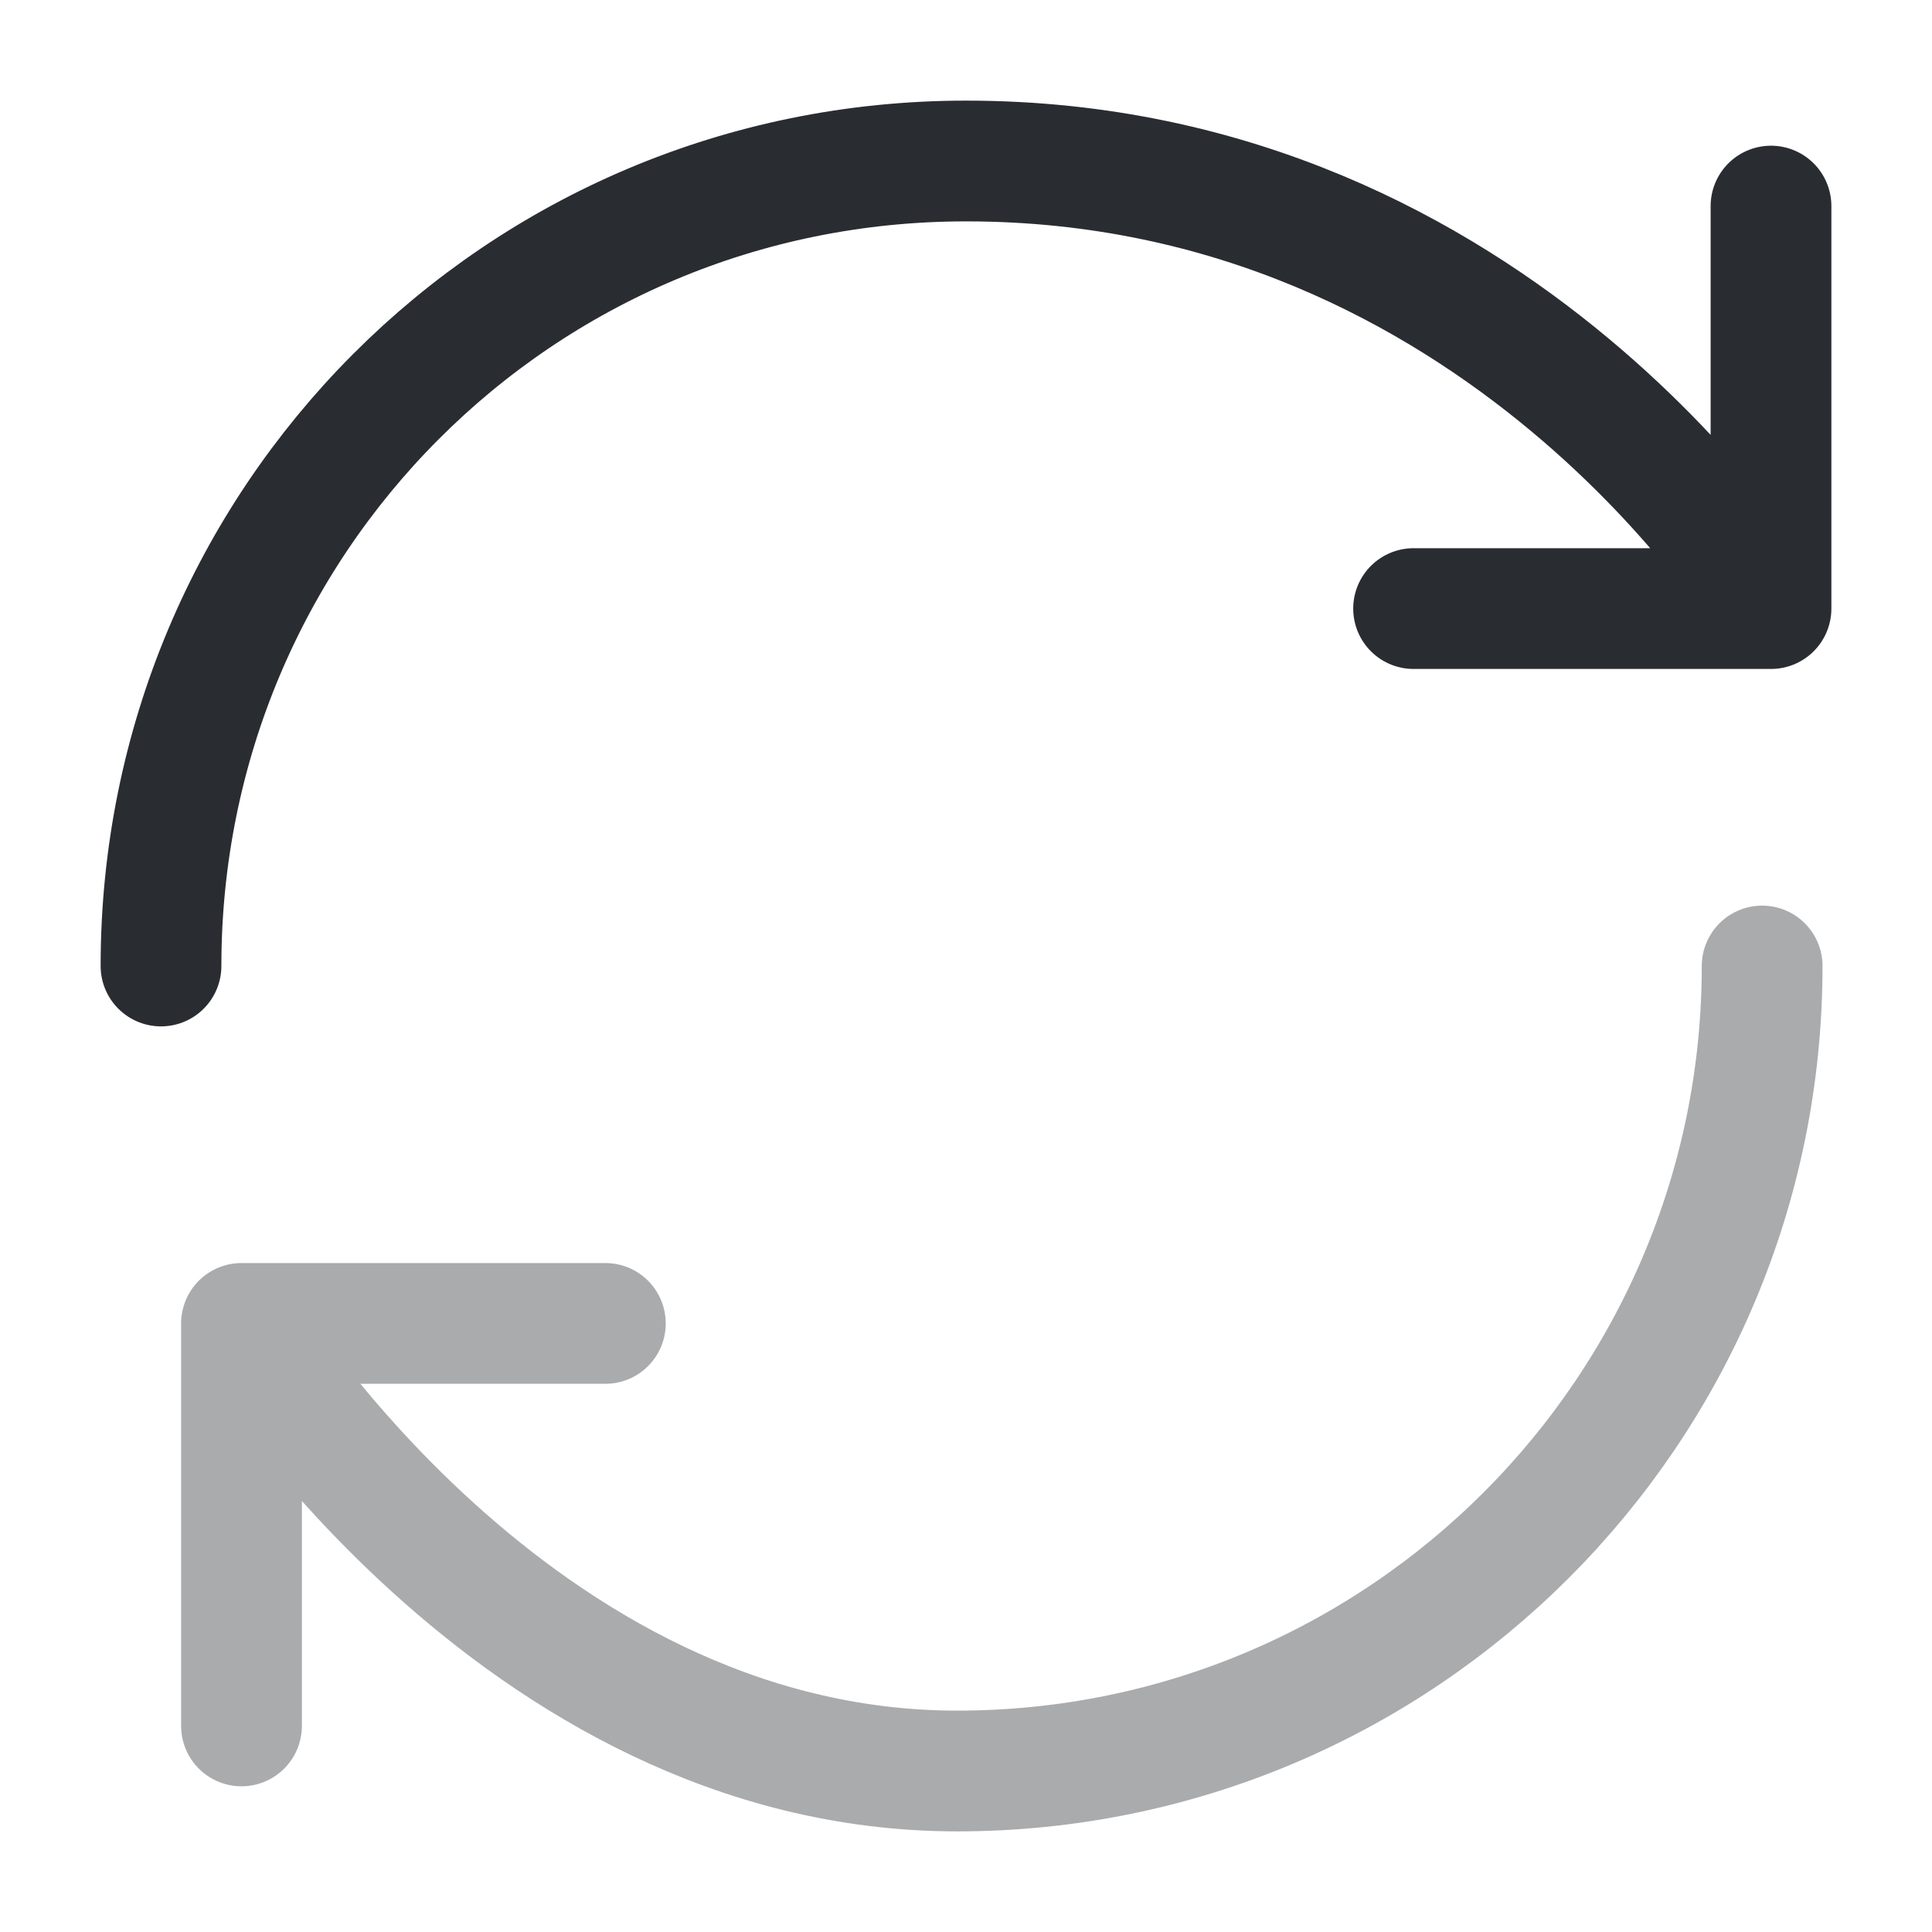
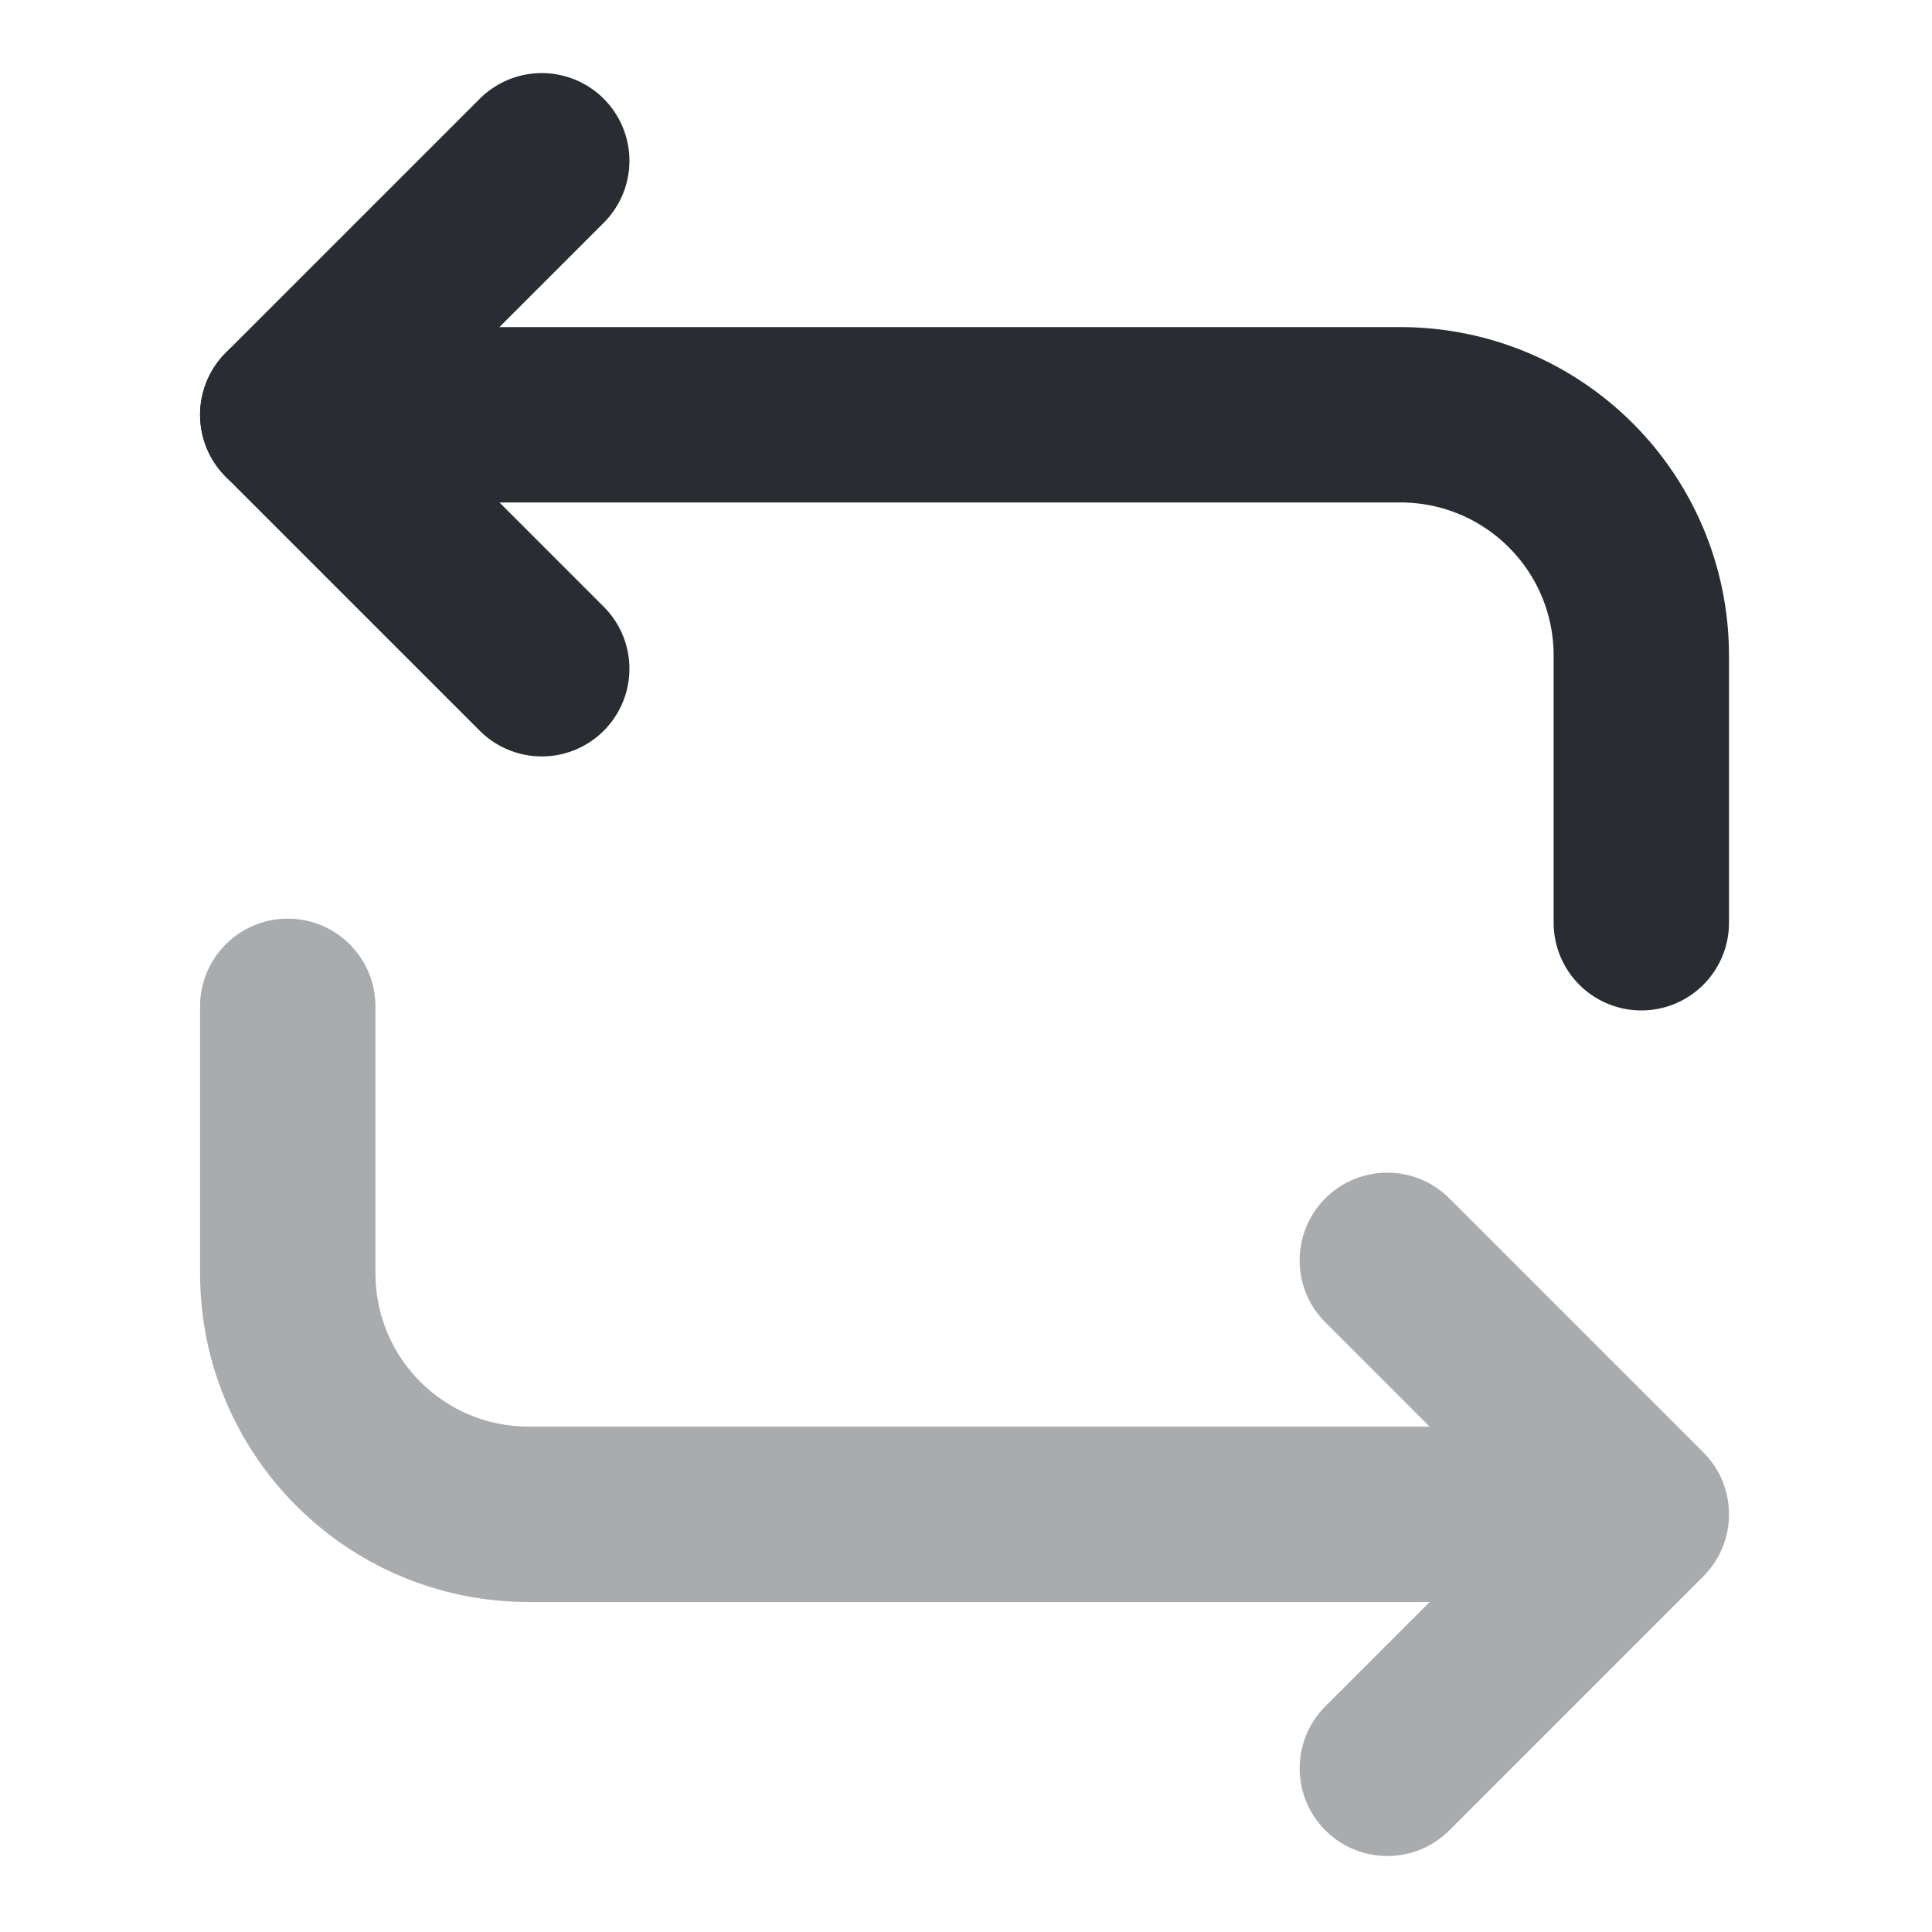
- <svg xmlns="http://www.w3.org/2000/svg" width="24" height="24" viewBox="0 0 24 24" fill="none">
-   <path d="M2 12C2 6.48 6.44 2 12 2C18.67 2 22 7.56 22 7.56M22 7.56V2.56M22 7.56H17.56" stroke="#292D32" stroke-width="1.5" stroke-linecap="round" stroke-linejoin="round" />
-   <path opacity="0.4" d="M21.89 12C21.89 17.52 17.41 22 11.89 22C6.37 22 3 16.44 3 16.44M3 16.44H7.52M3 16.44V21.44" stroke="#292D32" stroke-width="1.5" stroke-linecap="round" stroke-linejoin="round" />
+ <svg xmlns="http://www.w3.org/2000/svg" width="243" height="243" viewBox="0 0 243 243" fill="none">
+   <path d="M36.192 52.168H176.11C192.892 52.168 206.439 65.715 206.439 82.497V116.061" stroke="#292D32" stroke-width="22.057" stroke-miterlimit="10" stroke-linecap="round" stroke-linejoin="round" />
+   <path d="M68.139 20.22L36.192 52.166L68.139 84.113" stroke="#292D32" stroke-width="22.057" stroke-miterlimit="10" stroke-linecap="round" stroke-linejoin="round" />
+   <path opacity="0.4" fill-rule="evenodd" clip-rule="evenodd" d="M47.221 126.574C47.221 120.483 42.284 115.545 36.193 115.545C30.102 115.545 25.164 120.483 25.164 126.574V160.138C25.164 183.011 43.649 201.495 66.522 201.495H179.817L166.696 214.616C162.389 218.923 162.389 225.906 166.696 230.213C171.003 234.52 177.986 234.52 182.293 230.213L214.239 198.267C215.051 197.456 215.723 196.531 216.24 195.53C216.735 194.574 217.094 193.536 217.292 192.443C217.409 191.796 217.47 191.135 217.47 190.469C217.47 189.973 217.436 189.48 217.371 188.993C217.039 186.507 215.878 184.282 214.176 182.606L182.293 150.723C177.986 146.416 171.003 146.416 166.696 150.723C162.389 155.03 162.389 162.013 166.696 166.32L179.814 179.438H66.522C55.831 179.438 47.221 170.829 47.221 160.138V126.574Z" fill="#292D32" />
</svg>
